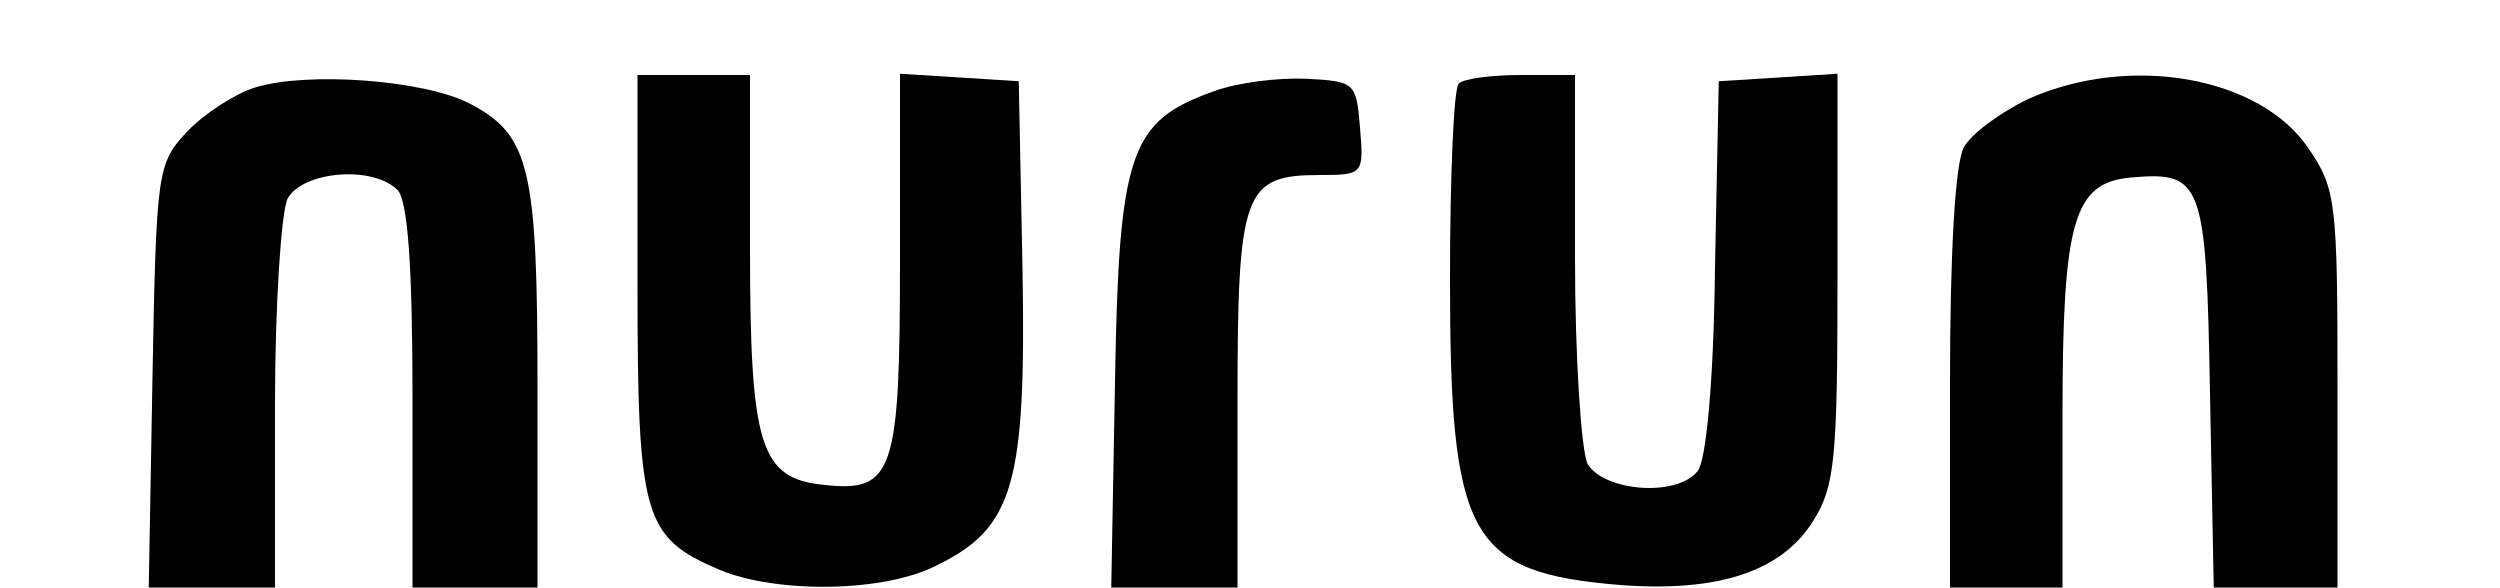
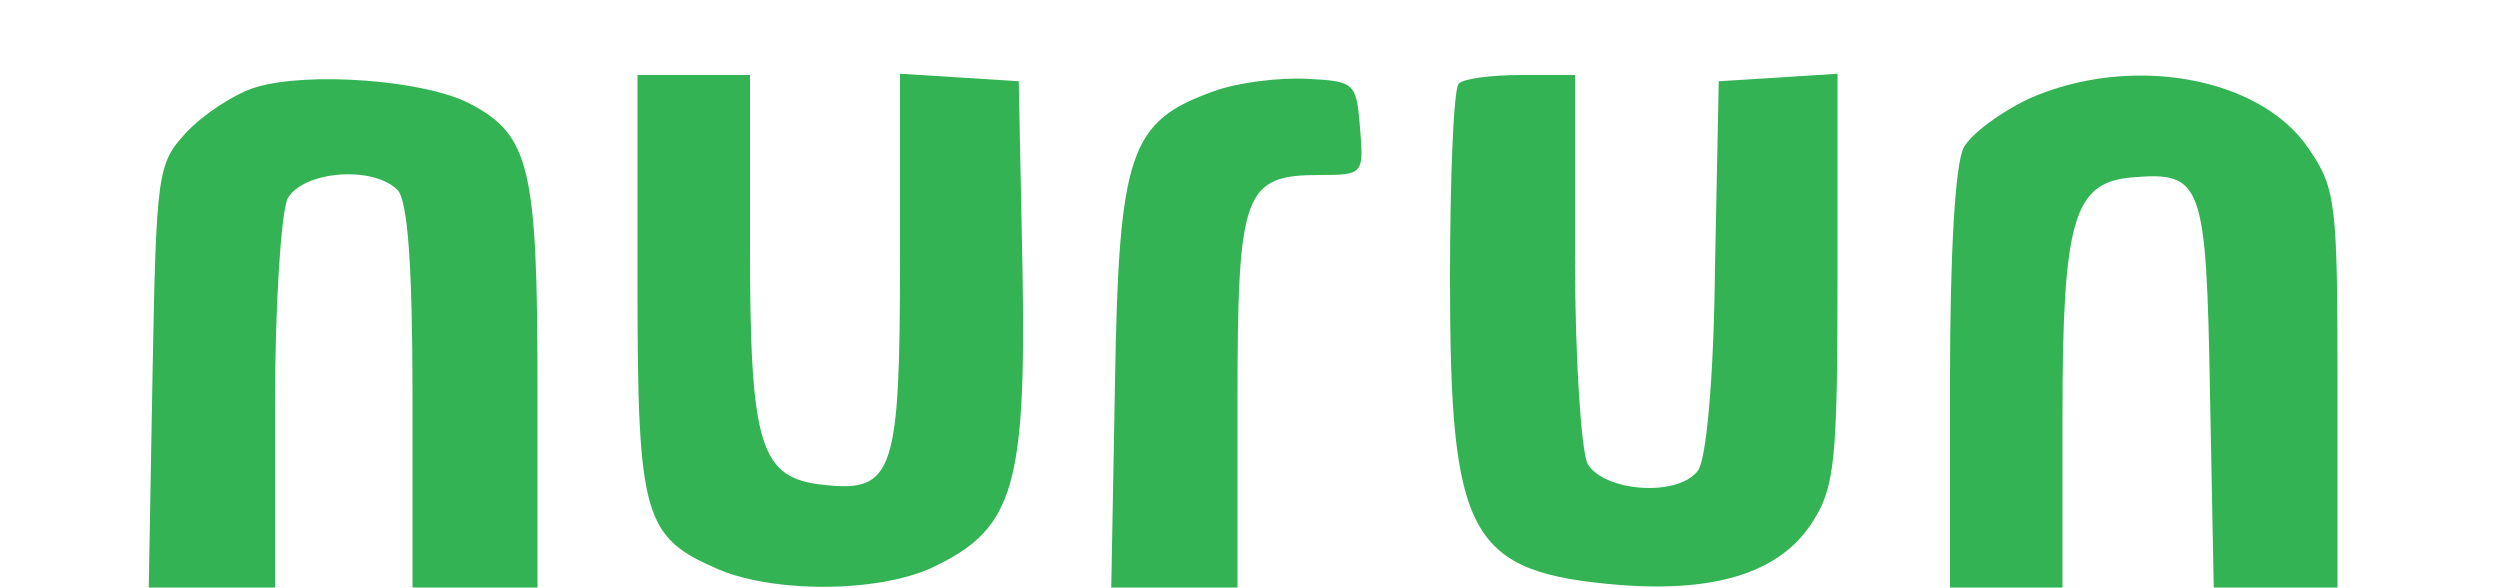
<svg xmlns="http://www.w3.org/2000/svg" version="1.0" width="200pt" height="47pt" viewBox="0 0 200 47" preserveAspectRatio="xMidYMid meet">
-   <g transform="translate(0,47) scale(0.1,-0.1)" fill="#000000" stroke="none">
+   <g transform="translate(0,47) scale(0.1,-0.1)" fill="#33b353" stroke="none">
    <path d="M204 400 c-16 -5 -41 -21 -55 -36 -23 -25 -24 -31 -27 -195 l-3 -169 50 0 51 0 0 146 c0 81 5 154 10 165 12 22 68 27 88 7 8 -8 12 -59 12 -165 l0 -153 50 0 50 0 0 160 c0 175 -6 202 -54 227 -36 19 -130 26 -172 13z" />
    <path d="M510 242 c0 -187 5 -202 66 -228 46 -19 132 -18 174 4 61 30 71 65 68 237 l-3 150 -47 3 -48 3 0 -149 c0 -169 -5 -186 -60 -180 -52 5 -60 30 -60 191 l0 137 -45 0 -45 0 0 -168z" />
    <path d="M971 397 c-67 -24 -76 -48 -79 -233 l-3 -164 50 0 51 0 0 149 c0 168 5 181 66 181 35 0 35 1 32 38 -3 36 -4 37 -43 39 -22 1 -55 -3 -74 -10z" />
    <path d="M1167 403 c-4 -3 -7 -74 -7 -156 0 -207 15 -235 136 -245 79 -6 130 11 155 52 17 27 19 51 19 194 l0 163 -47 -3 -48 -3 -3 -149 c-1 -90 -7 -155 -14 -163 -17 -21 -75 -16 -88 6 -5 11 -10 84 -10 165 l0 146 -43 0 c-24 0 -47 -3 -50 -7z" />
    <path d="M1623 391 c-23 -11 -46 -28 -52 -39 -7 -13 -11 -87 -11 -186 l0 -166 45 0 45 0 0 138 c0 156 9 186 55 190 57 5 60 -3 63 -173 l3 -155 50 0 49 0 0 159 c0 148 -1 160 -23 192 -39 58 -143 76 -224 40z" />
  </g>
</svg>
